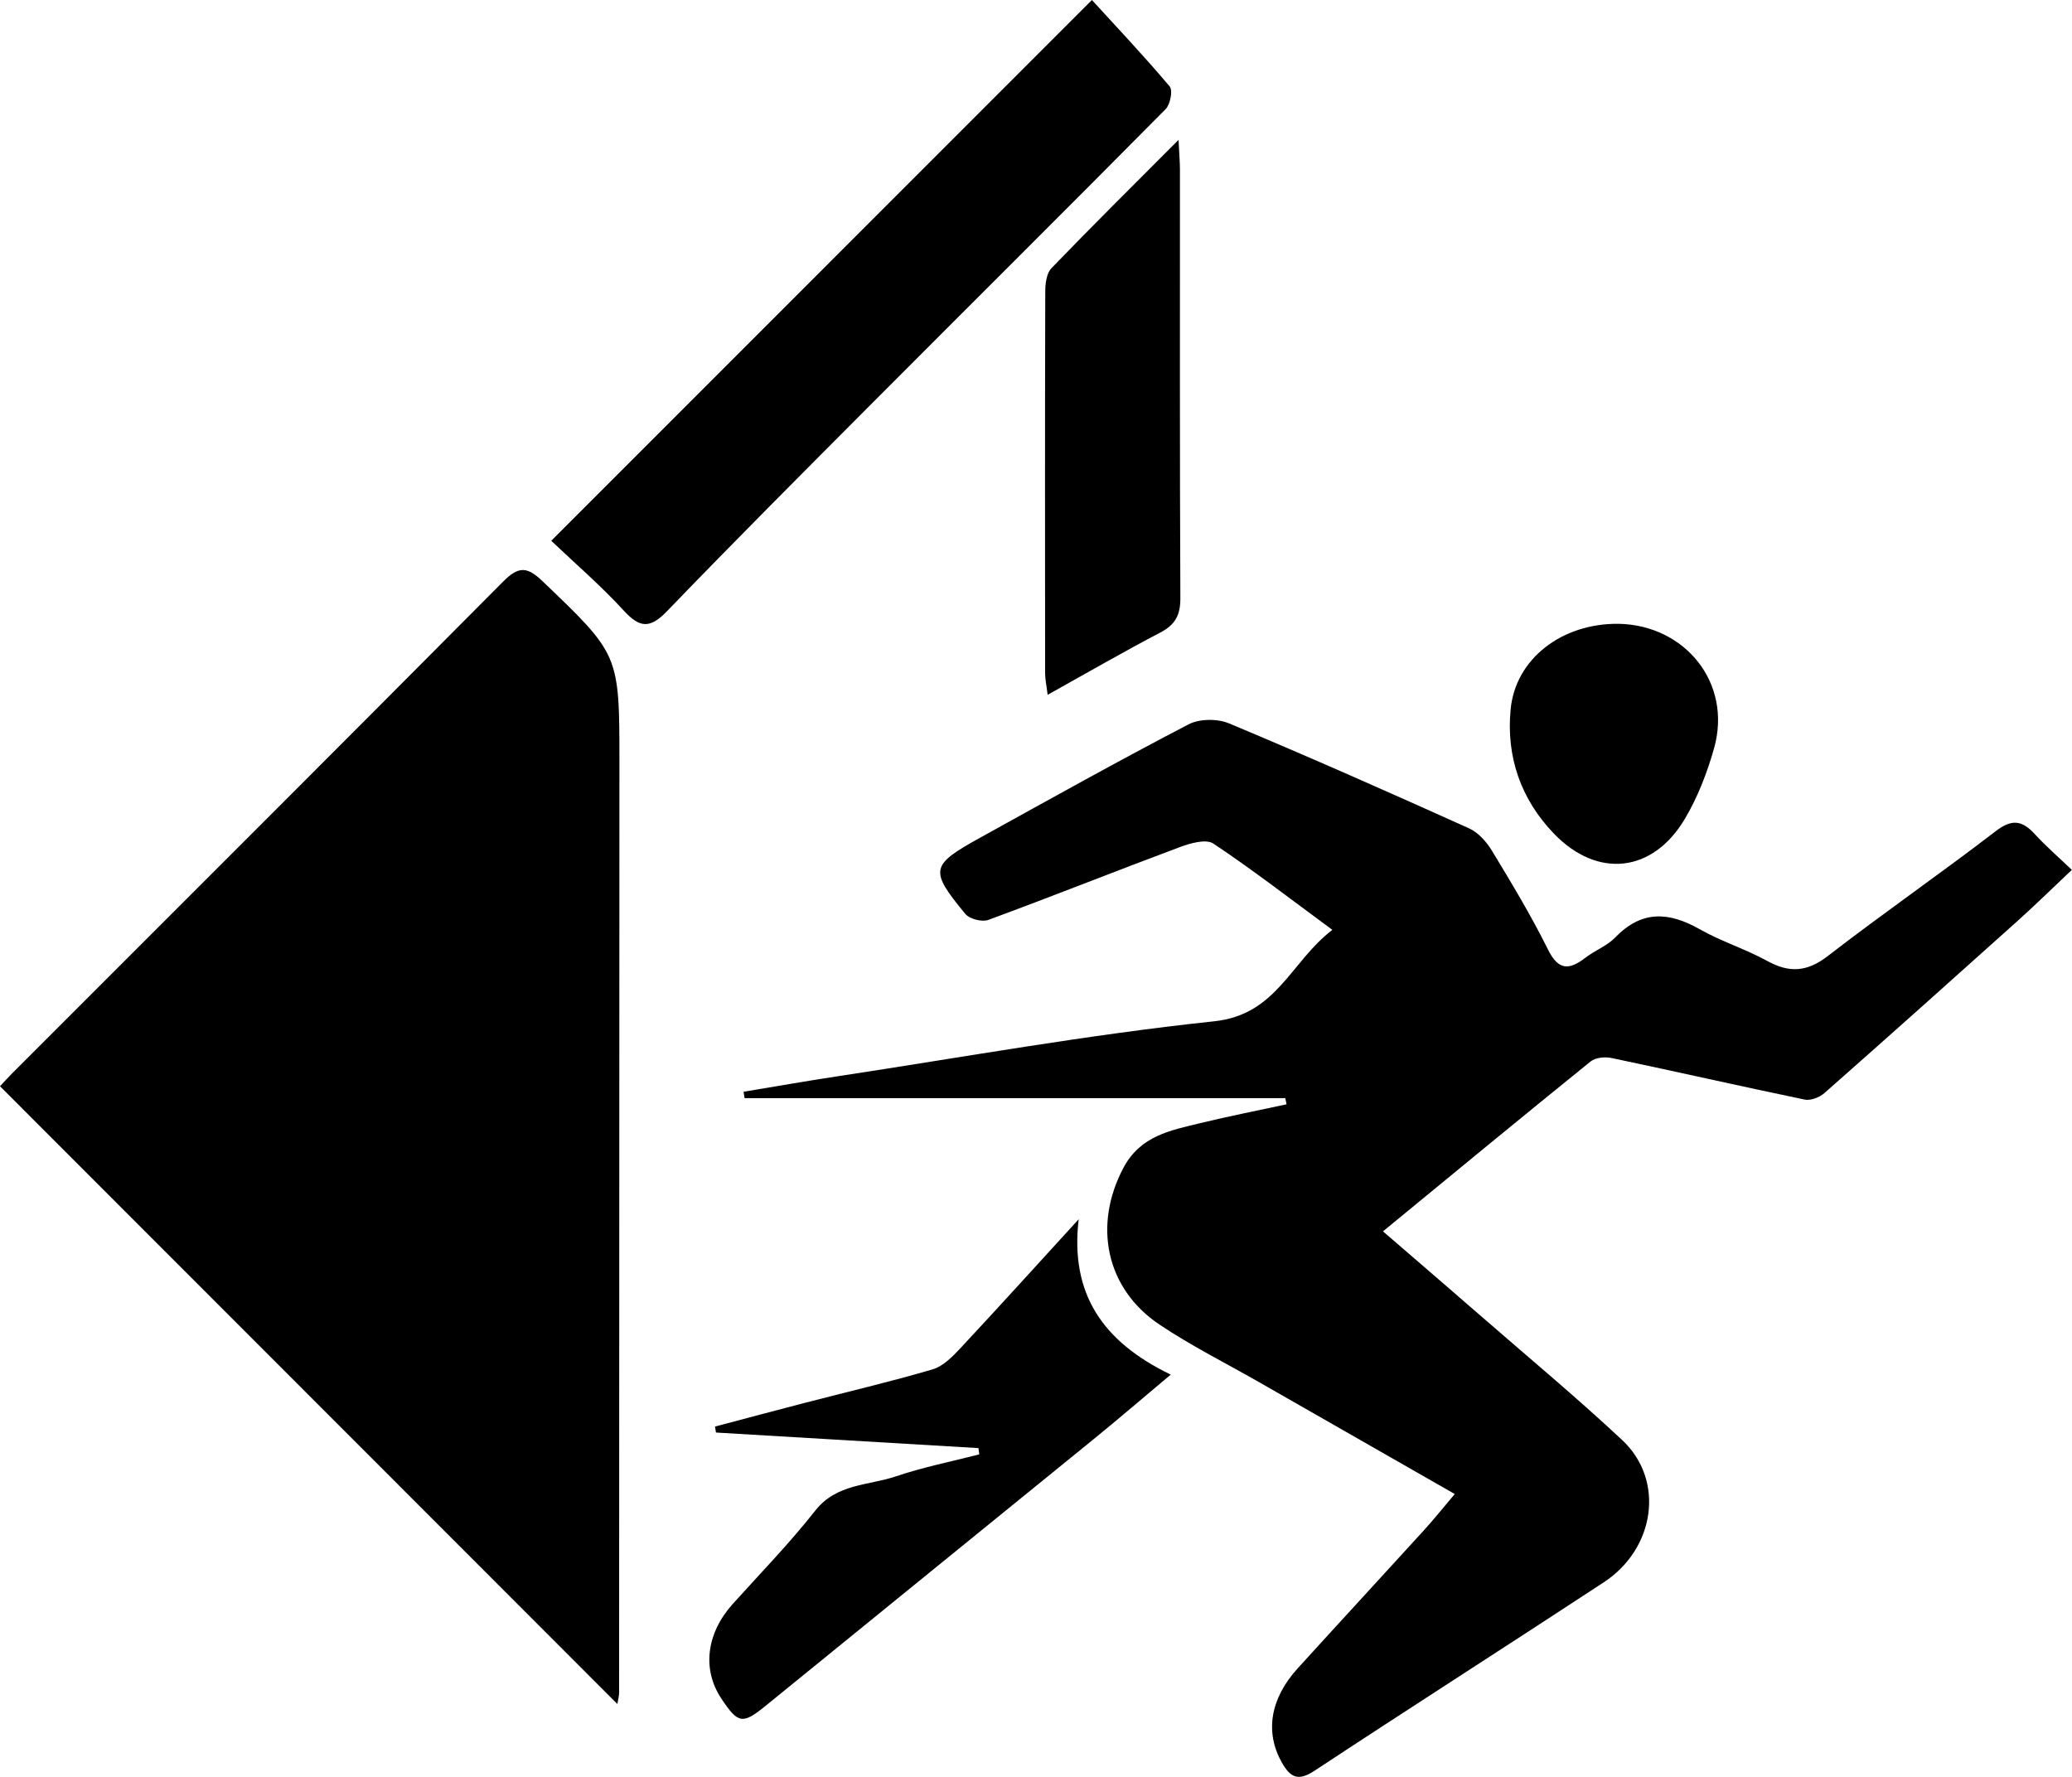
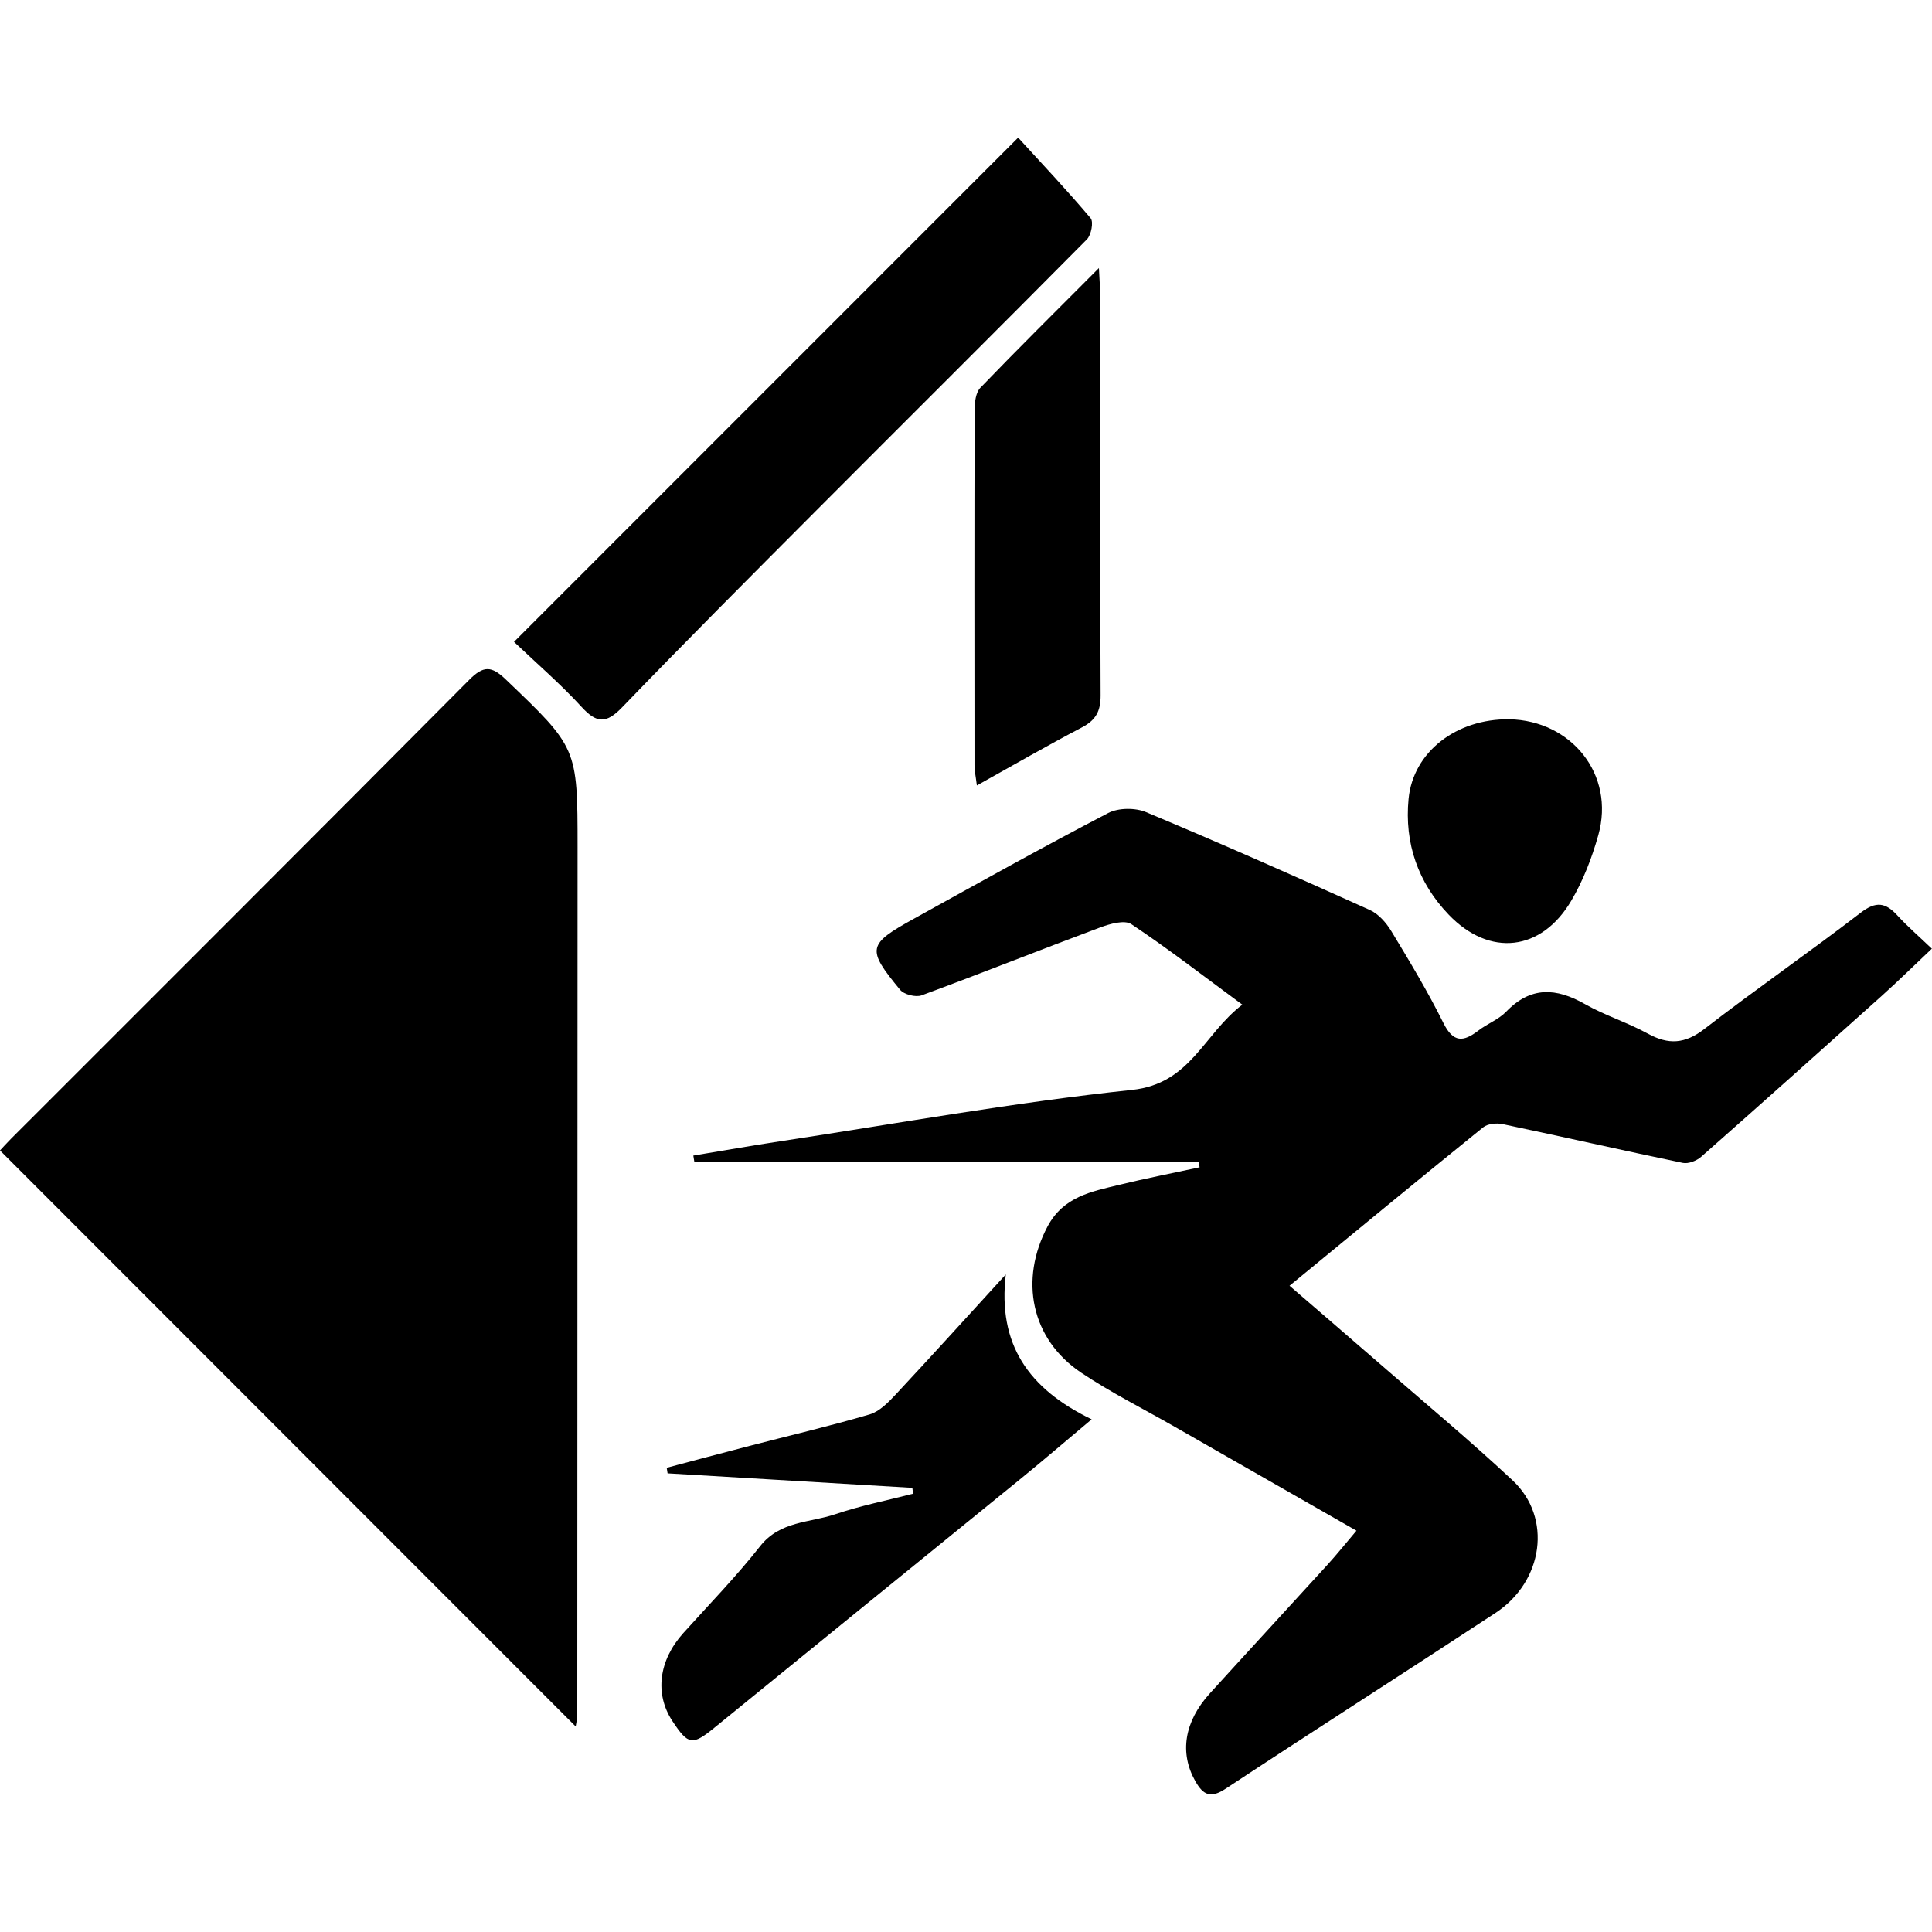
- <svg xmlns="http://www.w3.org/2000/svg" class="svg-icon svg-icon--size-sm" role="img" viewBox="0 0 399.23 342.35">
+ <svg xmlns="http://www.w3.org/2000/svg" width="13" height="13" class="svg-icon svg-icon--size-sm" role="img" viewBox="0 0 399.23 342.35">
  <path d="M118.96,328.32C79.09,288.43,39.6,248.92,0,209.29c.49-.52,1.37-1.51,2.3-2.44,31.57-31.58,63.19-63.12,94.66-94.81,2.95-2.97,4.61-2.9,7.55-.08,14.76,14.13,14.84,14.05,14.84,34.66-.01,59.82-.03,119.65-.06,179.47,0,.62-.18,1.24-.33,2.22Z" fill="currentColor" />
  <path d="M399.23,167.57c-3.71,3.5-6.99,6.73-10.42,9.81-12.39,11.12-24.8,22.22-37.29,33.23-.93,.82-2.64,1.49-3.79,1.25-12.42-2.58-24.79-5.4-37.21-8.01-1.27-.27-3.11-.09-4.05,.67-13.17,10.64-26.23,21.42-40,32.73,6.62,5.72,12.88,11.09,19.09,16.5,9.04,7.87,18.26,15.54,27.01,23.72,8.22,7.69,6.39,20.87-3.56,27.4-18.54,12.17-37.23,24.11-55.74,36.31-3.09,2.04-4.62,1.35-6.27-1.56-3.28-5.8-2.34-12.26,3.05-18.19,8.06-8.87,16.19-17.67,24.26-26.53,1.97-2.16,3.79-4.45,5.99-7.04-13.02-7.44-25.3-14.47-37.59-21.49-6.45-3.69-13.13-7.03-19.29-11.15-10.42-6.99-12.8-19.22-6.95-30.23,3.29-6.18,9.08-7.2,14.82-8.6,5.5-1.34,11.06-2.42,16.6-3.62-.08-.4-.16-.8-.24-1.19h-104.18c-.07-.41-.13-.82-.2-1.23,6-.99,11.98-2.05,17.99-2.96,24.2-3.67,48.34-8.04,72.66-10.61,12.12-1.28,14.72-11.46,22.8-17.62-8.18-6.02-15.38-11.6-22.94-16.63-1.4-.93-4.43-.07-6.44,.68-12.33,4.6-24.55,9.48-36.9,14.03-1.22,.45-3.64-.17-4.45-1.16-6.96-8.46-6.76-9.36,2.94-14.72,13.3-7.36,26.58-14.77,40.06-21.79,2.11-1.1,5.59-1.13,7.83-.19,15.52,6.49,30.91,13.31,46.24,20.22,1.78,.8,3.38,2.62,4.43,4.35,3.77,6.22,7.54,12.48,10.77,18.99,2.04,4.12,4.12,3.97,7.24,1.57,1.83-1.41,4.17-2.27,5.74-3.9,5.09-5.28,10.34-4.94,16.3-1.55,4.14,2.35,8.79,3.79,12.97,6.09,4.28,2.35,7.68,2.13,11.68-.96,10.62-8.21,21.68-15.85,32.33-24.04,3.15-2.42,5.12-2.09,7.56,.58,2.11,2.3,4.48,4.35,7.13,6.88Z" fill="currentColor" />
  <path d="M106.22,104.19C141.14,69.27,175.22,35.18,210.39,0c4.8,5.25,10.05,10.81,14.98,16.65,.64,.75,.12,3.48-.78,4.38-18.74,18.92-37.64,37.69-56.44,56.55-13.28,13.32-26.57,26.63-39.62,40.17-3.28,3.4-5.25,3.28-8.35-.11-4.36-4.76-9.3-9.01-13.96-13.44Z" fill="currentColor" />
  <path d="M207.84,234.91c-1.7,14.37,4.63,23.62,17.74,29.94-5.3,4.44-9.99,8.48-14.8,12.39-21.01,17.1-42.06,34.15-63.06,51.26-4.64,3.78-5.45,3.73-8.77-1.29-3.71-5.62-2.83-12.55,2.25-18.19,5.35-5.94,10.94-11.68,15.87-17.95,4.13-5.25,10.25-4.82,15.56-6.62,5.23-1.77,10.69-2.85,16.05-4.23-.05-.4-.1-.8-.15-1.21-16.86-1-33.72-2-50.58-3-.06-.38-.12-.76-.18-1.15,5.71-1.51,11.4-3.04,17.12-4.52,8.27-2.15,16.61-4.09,24.8-6.5,2.04-.6,3.86-2.47,5.4-4.12,7.66-8.21,15.19-16.54,22.77-24.83Z" fill="currentColor" />
  <path d="M227.08,26.93c.14,2.96,.27,4.39,.27,5.82,.01,27.49-.05,54.97,.08,82.46,.02,3.25-.94,5.13-3.84,6.65-7.14,3.73-14.11,7.77-21.73,12.01-.22-1.8-.49-3-.49-4.2-.02-24.49-.04-48.97,.03-73.46,0-1.54,.23-3.54,1.19-4.53,7.7-8,15.6-15.81,24.49-24.73Z" fill="currentColor" />
  <path d="M311.87,120.19c12.8,.24,21.93,11.4,18.4,23.96-1.32,4.69-3.13,9.4-5.61,13.58-6.17,10.43-16.84,11.62-25.25,2.89-6.37-6.62-9.23-14.8-8.34-23.99,.95-9.69,9.85-16.56,20.8-16.44Z" fill="currentColor" />
</svg>
